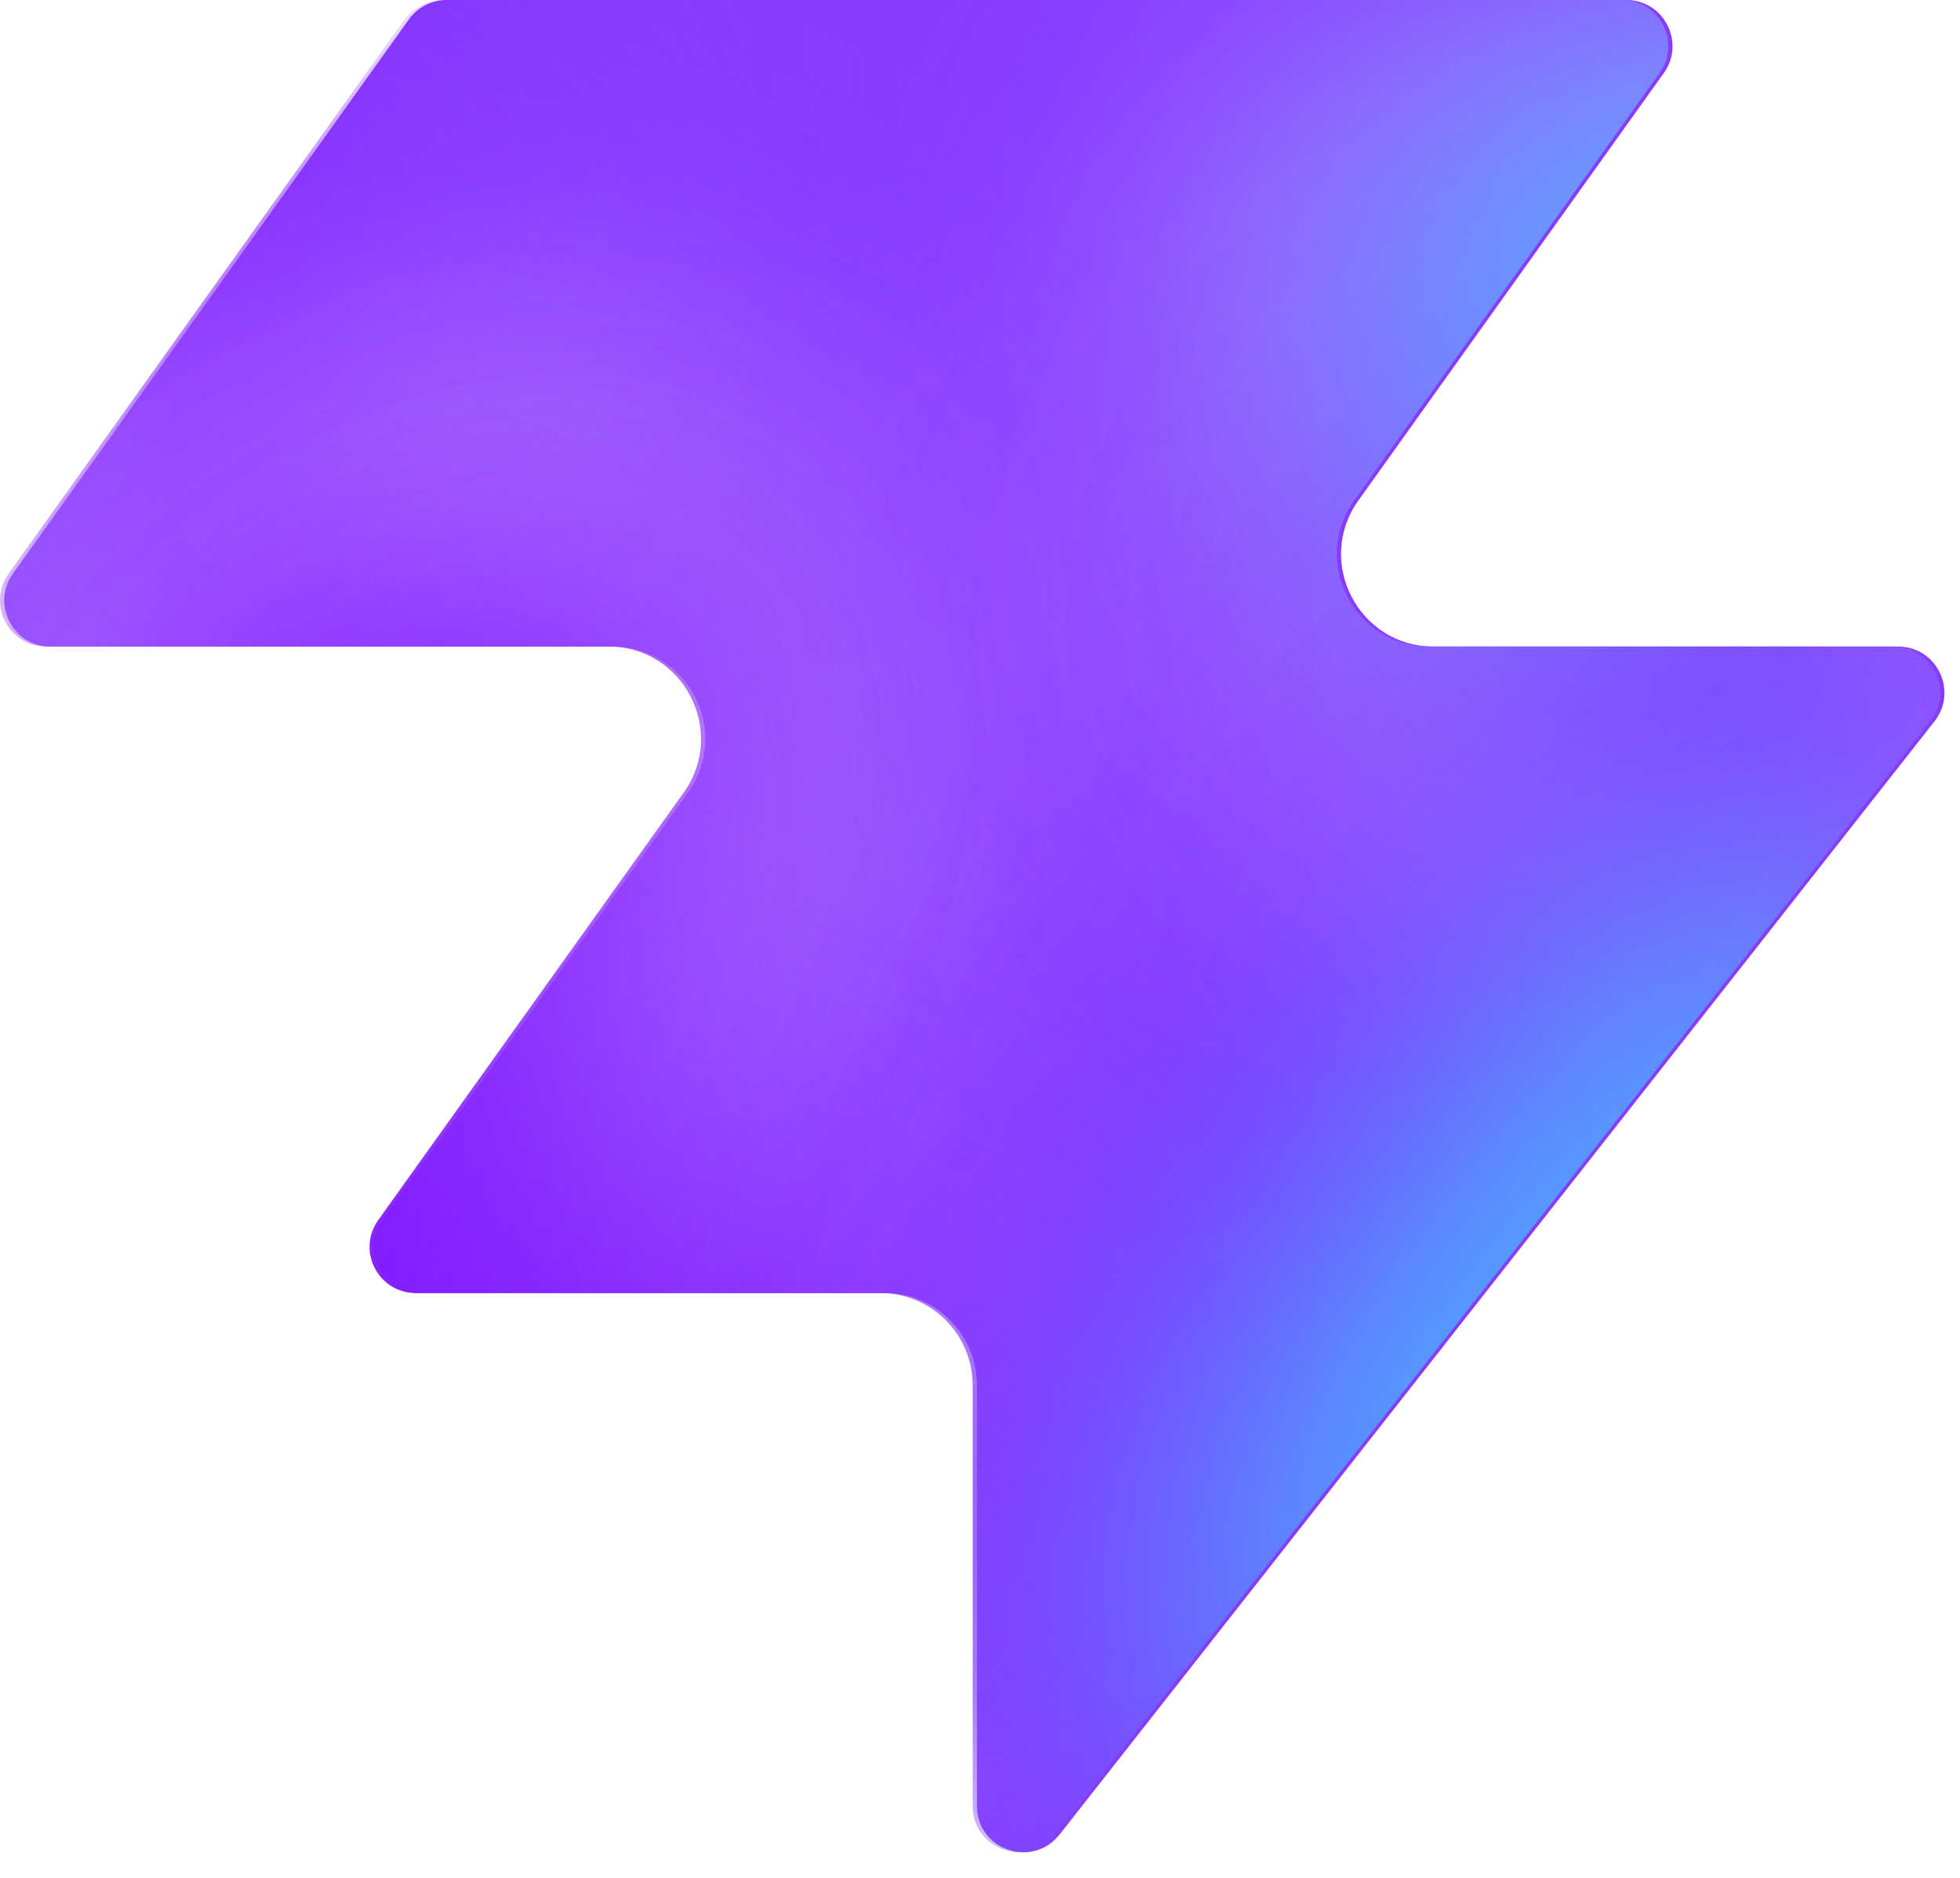
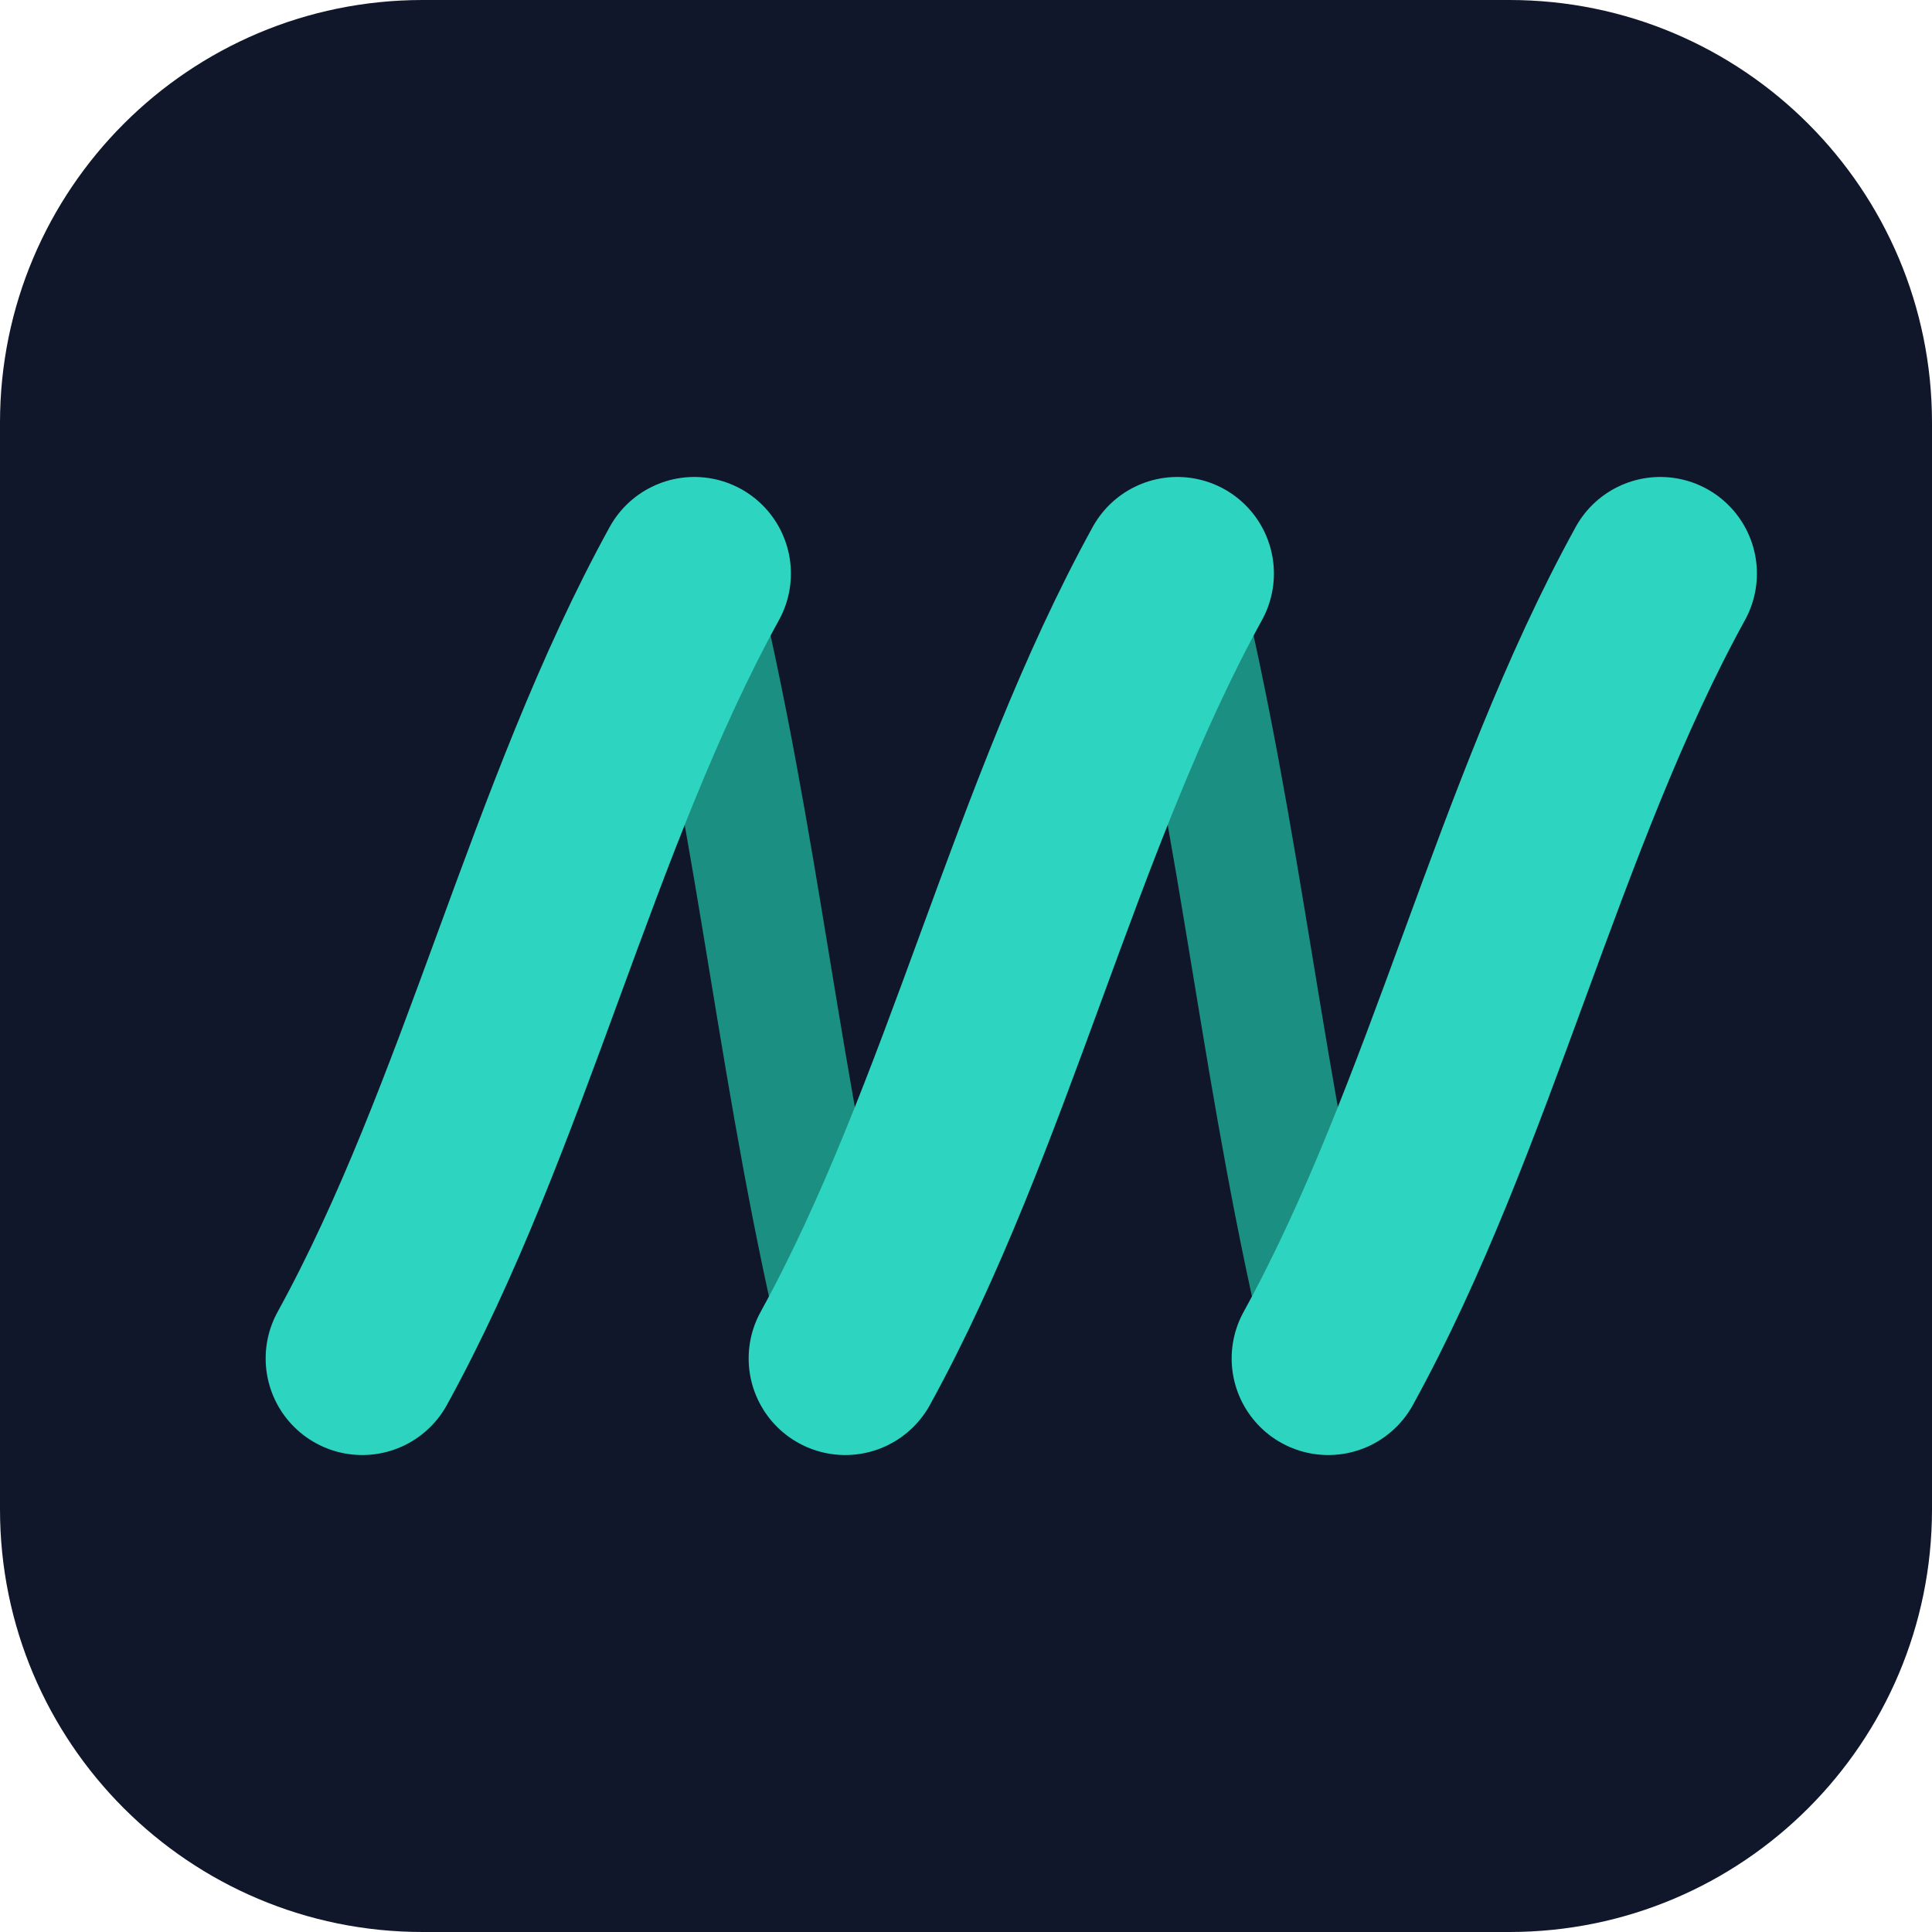
- <svg xmlns="http://www.w3.org/2000/svg" width="48" height="46" fill="none" viewBox="0 0 48 46">
-   <path fill="#863bff" d="M25.946 44.938c-.664.845-2.021.375-2.021-.698V33.937a2.26 2.26 0 0 0-2.262-2.262H10.287c-.92 0-1.456-1.04-.92-1.788l7.48-10.471c1.07-1.497 0-3.578-1.842-3.578H1.237c-.92 0-1.456-1.04-.92-1.788L10.013.474c.214-.297.556-.474.92-.474h28.894c.92 0 1.456 1.04.92 1.788l-7.48 10.471c-1.07 1.498 0 3.579 1.842 3.579h11.377c.943 0 1.473 1.088.89 1.83L25.947 44.94z" style="fill:#863bff;fill:color(display-p3 .525 .23 1);fill-opacity:1" />
-   <mask id="a" width="48" height="46" x="0" y="0" maskUnits="userSpaceOnUse" style="mask-type:alpha">
-     <path fill="#000" d="M25.842 44.938c-.664.844-2.021.375-2.021-.698V33.937a2.26 2.26 0 0 0-2.262-2.262H10.183c-.92 0-1.456-1.04-.92-1.788l7.48-10.471c1.07-1.498 0-3.579-1.842-3.579H1.133c-.92 0-1.456-1.04-.92-1.787L9.91.473c.214-.297.556-.474.92-.474h28.894c.92 0 1.456 1.04.92 1.788l-7.48 10.471c-1.07 1.498 0 3.578 1.842 3.578h11.377c.943 0 1.473 1.088.89 1.832L25.843 44.94z" style="fill:#000;fill-opacity:1" />
-   </mask>
-   <g mask="url(#a)">
-     <g filter="url(#b)">
-       <ellipse cx="5.508" cy="14.704" fill="#ede6ff" rx="5.508" ry="14.704" style="fill:#ede6ff;fill:color(display-p3 .927 .903 1);fill-opacity:1" transform="matrix(.00324 1 1 -.00324 -4.47 31.516)" />
-     </g>
-     <g filter="url(#c)">
-       <ellipse cx="10.399" cy="29.851" fill="#ede6ff" rx="10.399" ry="29.851" style="fill:#ede6ff;fill:color(display-p3 .927 .903 1);fill-opacity:1" transform="matrix(.00324 1 1 -.00324 -39.328 7.883)" />
-     </g>
-     <g filter="url(#d)">
-       <ellipse cx="5.508" cy="30.487" fill="#7e14ff" rx="5.508" ry="30.487" style="fill:#7e14ff;fill:color(display-p3 .492 .077 1);fill-opacity:1" transform="rotate(89.814 -25.913 -14.639)scale(1 -1)" />
-     </g>
-     <g filter="url(#e)">
-       <ellipse cx="5.508" cy="30.599" fill="#7e14ff" rx="5.508" ry="30.599" style="fill:#7e14ff;fill:color(display-p3 .492 .077 1);fill-opacity:1" transform="rotate(89.814 -32.644 -3.334)scale(1 -1)" />
-     </g>
-     <g filter="url(#f)">
-       <ellipse cx="5.508" cy="30.599" fill="#7e14ff" rx="5.508" ry="30.599" style="fill:#7e14ff;fill:color(display-p3 .492 .077 1);fill-opacity:1" transform="matrix(.00324 1 1 -.00324 -34.34 30.47)" />
-     </g>
-     <g filter="url(#g)">
-       <ellipse cx="14.072" cy="22.078" fill="#ede6ff" rx="14.072" ry="22.078" style="fill:#ede6ff;fill:color(display-p3 .927 .903 1);fill-opacity:1" transform="rotate(93.35 24.506 48.493)scale(-1 1)" />
-     </g>
-     <g filter="url(#h)">
-       <ellipse cx="3.47" cy="21.501" fill="#7e14ff" rx="3.47" ry="21.501" style="fill:#7e14ff;fill:color(display-p3 .492 .077 1);fill-opacity:1" transform="rotate(89.009 28.708 47.59)scale(-1 1)" />
-     </g>
-     <g filter="url(#i)">
-       <ellipse cx="3.47" cy="21.501" fill="#7e14ff" rx="3.47" ry="21.501" style="fill:#7e14ff;fill:color(display-p3 .492 .077 1);fill-opacity:1" transform="rotate(89.009 28.708 47.59)scale(-1 1)" />
-     </g>
-     <g filter="url(#j)">
-       <ellipse cx=".387" cy="8.972" fill="#7e14ff" rx="4.407" ry="29.108" style="fill:#7e14ff;fill:color(display-p3 .492 .077 1);fill-opacity:1" transform="rotate(39.51 .387 8.972)" />
-     </g>
-     <g filter="url(#k)">
-       <ellipse cx="47.523" cy="-6.092" fill="#7e14ff" rx="4.407" ry="29.108" style="fill:#7e14ff;fill:color(display-p3 .492 .077 1);fill-opacity:1" transform="rotate(37.892 47.523 -6.092)" />
-     </g>
-     <g filter="url(#l)">
-       <ellipse cx="41.412" cy="6.333" fill="#47bfff" rx="5.971" ry="9.665" style="fill:#47bfff;fill:color(display-p3 .28 .748 1);fill-opacity:1" transform="rotate(37.892 41.412 6.333)" />
-     </g>
-     <g filter="url(#m)">
-       <ellipse cx="-1.879" cy="38.332" fill="#7e14ff" rx="4.407" ry="29.108" style="fill:#7e14ff;fill:color(display-p3 .492 .077 1);fill-opacity:1" transform="rotate(37.892 -1.88 38.332)" />
-     </g>
-     <g filter="url(#n)">
-       <ellipse cx="-1.879" cy="38.332" fill="#7e14ff" rx="4.407" ry="29.108" style="fill:#7e14ff;fill:color(display-p3 .492 .077 1);fill-opacity:1" transform="rotate(37.892 -1.88 38.332)" />
-     </g>
-     <g filter="url(#o)">
-       <ellipse cx="35.651" cy="29.907" fill="#7e14ff" rx="4.407" ry="29.108" style="fill:#7e14ff;fill:color(display-p3 .492 .077 1);fill-opacity:1" transform="rotate(37.892 35.651 29.907)" />
-     </g>
-     <g filter="url(#p)">
-       <ellipse cx="38.418" cy="32.4" fill="#47bfff" rx="5.971" ry="15.297" style="fill:#47bfff;fill:color(display-p3 .28 .748 1);fill-opacity:1" transform="rotate(37.892 38.418 32.4)" />
-     </g>
+ <svg xmlns="http://www.w3.org/2000/svg" viewBox="0 0 32 32">
+   <rect width="32" height="32" rx="7" fill="#10172a" />
+   <g fill="none" stroke-linecap="round" stroke-linejoin="round">
+     <path d="M11.5 9.5C12.6 14 12.9 18 14 22.5M19.5 9.5C20.6 14 20.9 18 22 22.5" stroke="#1b8f82" stroke-width="2" />
+     <path d="M6 22.5C8.2 18.5 9.3 13.5 11.5 9.5M14 22.5C16.2 18.5 17.3 13.5 19.5 9.5M22 22.5C24.2 18.5 25.3 13.5 27.5 9.5" stroke="#2dd4bf" stroke-width="3.2" />
  </g>
-   <defs>
-     <filter id="b" width="60.045" height="41.654" x="-19.77" y="16.149" color-interpolation-filters="sRGB" filterUnits="userSpaceOnUse">
-       <feFlood flood-opacity="0" result="BackgroundImageFix" />
-       <feBlend in="SourceGraphic" in2="BackgroundImageFix" result="shape" />
-       <feGaussianBlur result="effect1_foregroundBlur_2002_17158" stdDeviation="7.659" />
-     </filter>
-     <filter id="c" width="90.34" height="51.437" x="-54.613" y="-7.533" color-interpolation-filters="sRGB" filterUnits="userSpaceOnUse">
-       <feFlood flood-opacity="0" result="BackgroundImageFix" />
-       <feBlend in="SourceGraphic" in2="BackgroundImageFix" result="shape" />
-       <feGaussianBlur result="effect1_foregroundBlur_2002_17158" stdDeviation="7.659" />
-     </filter>
-     <filter id="d" width="79.355" height="29.4" x="-49.64" y="2.03" color-interpolation-filters="sRGB" filterUnits="userSpaceOnUse">
-       <feFlood flood-opacity="0" result="BackgroundImageFix" />
-       <feBlend in="SourceGraphic" in2="BackgroundImageFix" result="shape" />
-       <feGaussianBlur result="effect1_foregroundBlur_2002_17158" stdDeviation="4.596" />
-     </filter>
-     <filter id="e" width="79.579" height="29.4" x="-45.045" y="20.029" color-interpolation-filters="sRGB" filterUnits="userSpaceOnUse">
-       <feFlood flood-opacity="0" result="BackgroundImageFix" />
-       <feBlend in="SourceGraphic" in2="BackgroundImageFix" result="shape" />
-       <feGaussianBlur result="effect1_foregroundBlur_2002_17158" stdDeviation="4.596" />
-     </filter>
-     <filter id="f" width="79.579" height="29.4" x="-43.513" y="21.178" color-interpolation-filters="sRGB" filterUnits="userSpaceOnUse">
-       <feFlood flood-opacity="0" result="BackgroundImageFix" />
-       <feBlend in="SourceGraphic" in2="BackgroundImageFix" result="shape" />
-       <feGaussianBlur result="effect1_foregroundBlur_2002_17158" stdDeviation="4.596" />
-     </filter>
-     <filter id="g" width="74.749" height="58.852" x="15.756" y="-17.901" color-interpolation-filters="sRGB" filterUnits="userSpaceOnUse">
-       <feFlood flood-opacity="0" result="BackgroundImageFix" />
-       <feBlend in="SourceGraphic" in2="BackgroundImageFix" result="shape" />
-       <feGaussianBlur result="effect1_foregroundBlur_2002_17158" stdDeviation="7.659" />
-     </filter>
-     <filter id="h" width="61.377" height="25.362" x="23.548" y="2.284" color-interpolation-filters="sRGB" filterUnits="userSpaceOnUse">
-       <feFlood flood-opacity="0" result="BackgroundImageFix" />
-       <feBlend in="SourceGraphic" in2="BackgroundImageFix" result="shape" />
-       <feGaussianBlur result="effect1_foregroundBlur_2002_17158" stdDeviation="4.596" />
-     </filter>
-     <filter id="i" width="61.377" height="25.362" x="23.548" y="2.284" color-interpolation-filters="sRGB" filterUnits="userSpaceOnUse">
-       <feFlood flood-opacity="0" result="BackgroundImageFix" />
-       <feBlend in="SourceGraphic" in2="BackgroundImageFix" result="shape" />
-       <feGaussianBlur result="effect1_foregroundBlur_2002_17158" stdDeviation="4.596" />
-     </filter>
-     <filter id="j" width="56.045" height="63.649" x="-27.636" y="-22.853" color-interpolation-filters="sRGB" filterUnits="userSpaceOnUse">
-       <feFlood flood-opacity="0" result="BackgroundImageFix" />
-       <feBlend in="SourceGraphic" in2="BackgroundImageFix" result="shape" />
-       <feGaussianBlur result="effect1_foregroundBlur_2002_17158" stdDeviation="4.596" />
-     </filter>
-     <filter id="k" width="54.814" height="64.646" x="20.116" y="-38.415" color-interpolation-filters="sRGB" filterUnits="userSpaceOnUse">
-       <feFlood flood-opacity="0" result="BackgroundImageFix" />
-       <feBlend in="SourceGraphic" in2="BackgroundImageFix" result="shape" />
-       <feGaussianBlur result="effect1_foregroundBlur_2002_17158" stdDeviation="4.596" />
-     </filter>
-     <filter id="l" width="33.541" height="35.313" x="24.641" y="-11.323" color-interpolation-filters="sRGB" filterUnits="userSpaceOnUse">
-       <feFlood flood-opacity="0" result="BackgroundImageFix" />
-       <feBlend in="SourceGraphic" in2="BackgroundImageFix" result="shape" />
-       <feGaussianBlur result="effect1_foregroundBlur_2002_17158" stdDeviation="4.596" />
-     </filter>
-     <filter id="m" width="54.814" height="64.646" x="-29.286" y="6.009" color-interpolation-filters="sRGB" filterUnits="userSpaceOnUse">
-       <feFlood flood-opacity="0" result="BackgroundImageFix" />
-       <feBlend in="SourceGraphic" in2="BackgroundImageFix" result="shape" />
-       <feGaussianBlur result="effect1_foregroundBlur_2002_17158" stdDeviation="4.596" />
-     </filter>
-     <filter id="n" width="54.814" height="64.646" x="-29.286" y="6.009" color-interpolation-filters="sRGB" filterUnits="userSpaceOnUse">
-       <feFlood flood-opacity="0" result="BackgroundImageFix" />
-       <feBlend in="SourceGraphic" in2="BackgroundImageFix" result="shape" />
-       <feGaussianBlur result="effect1_foregroundBlur_2002_17158" stdDeviation="4.596" />
-     </filter>
-     <filter id="o" width="54.814" height="64.646" x="8.244" y="-2.416" color-interpolation-filters="sRGB" filterUnits="userSpaceOnUse">
-       <feFlood flood-opacity="0" result="BackgroundImageFix" />
-       <feBlend in="SourceGraphic" in2="BackgroundImageFix" result="shape" />
-       <feGaussianBlur result="effect1_foregroundBlur_2002_17158" stdDeviation="4.596" />
-     </filter>
-     <filter id="p" width="39.409" height="43.623" x="18.713" y="10.588" color-interpolation-filters="sRGB" filterUnits="userSpaceOnUse">
-       <feFlood flood-opacity="0" result="BackgroundImageFix" />
-       <feBlend in="SourceGraphic" in2="BackgroundImageFix" result="shape" />
-       <feGaussianBlur result="effect1_foregroundBlur_2002_17158" stdDeviation="4.596" />
-     </filter>
-   </defs>
</svg>
